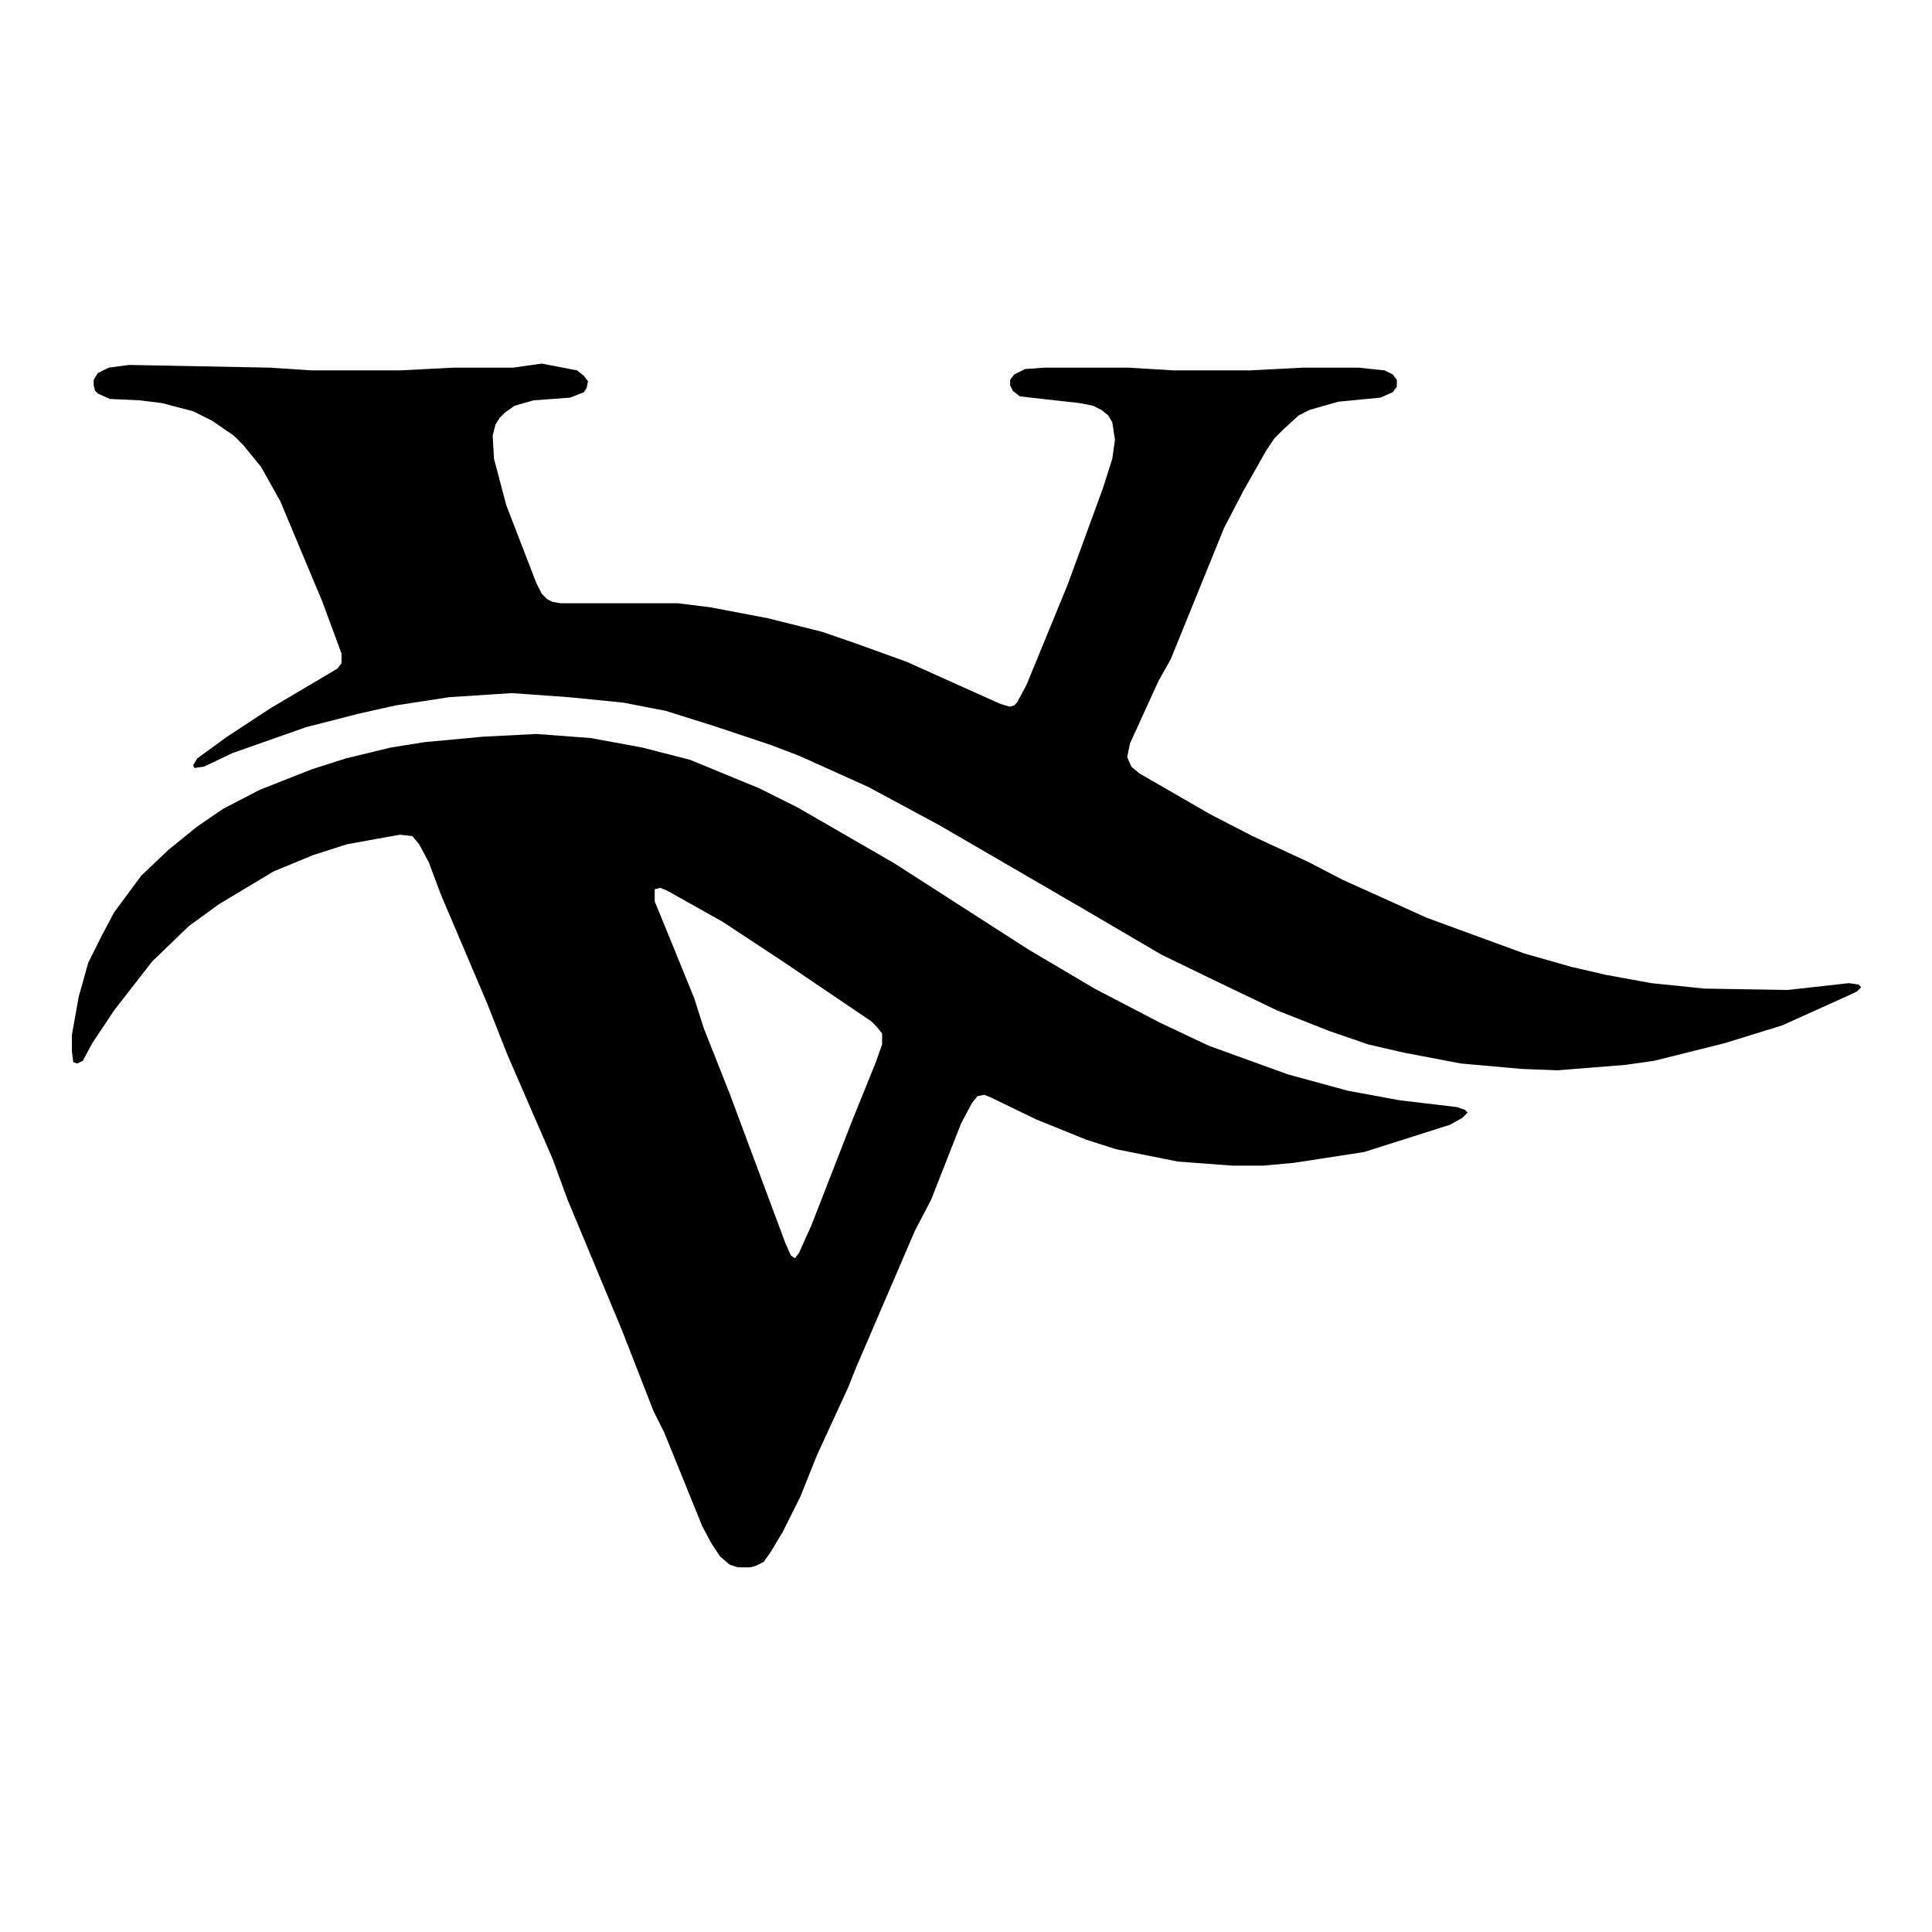
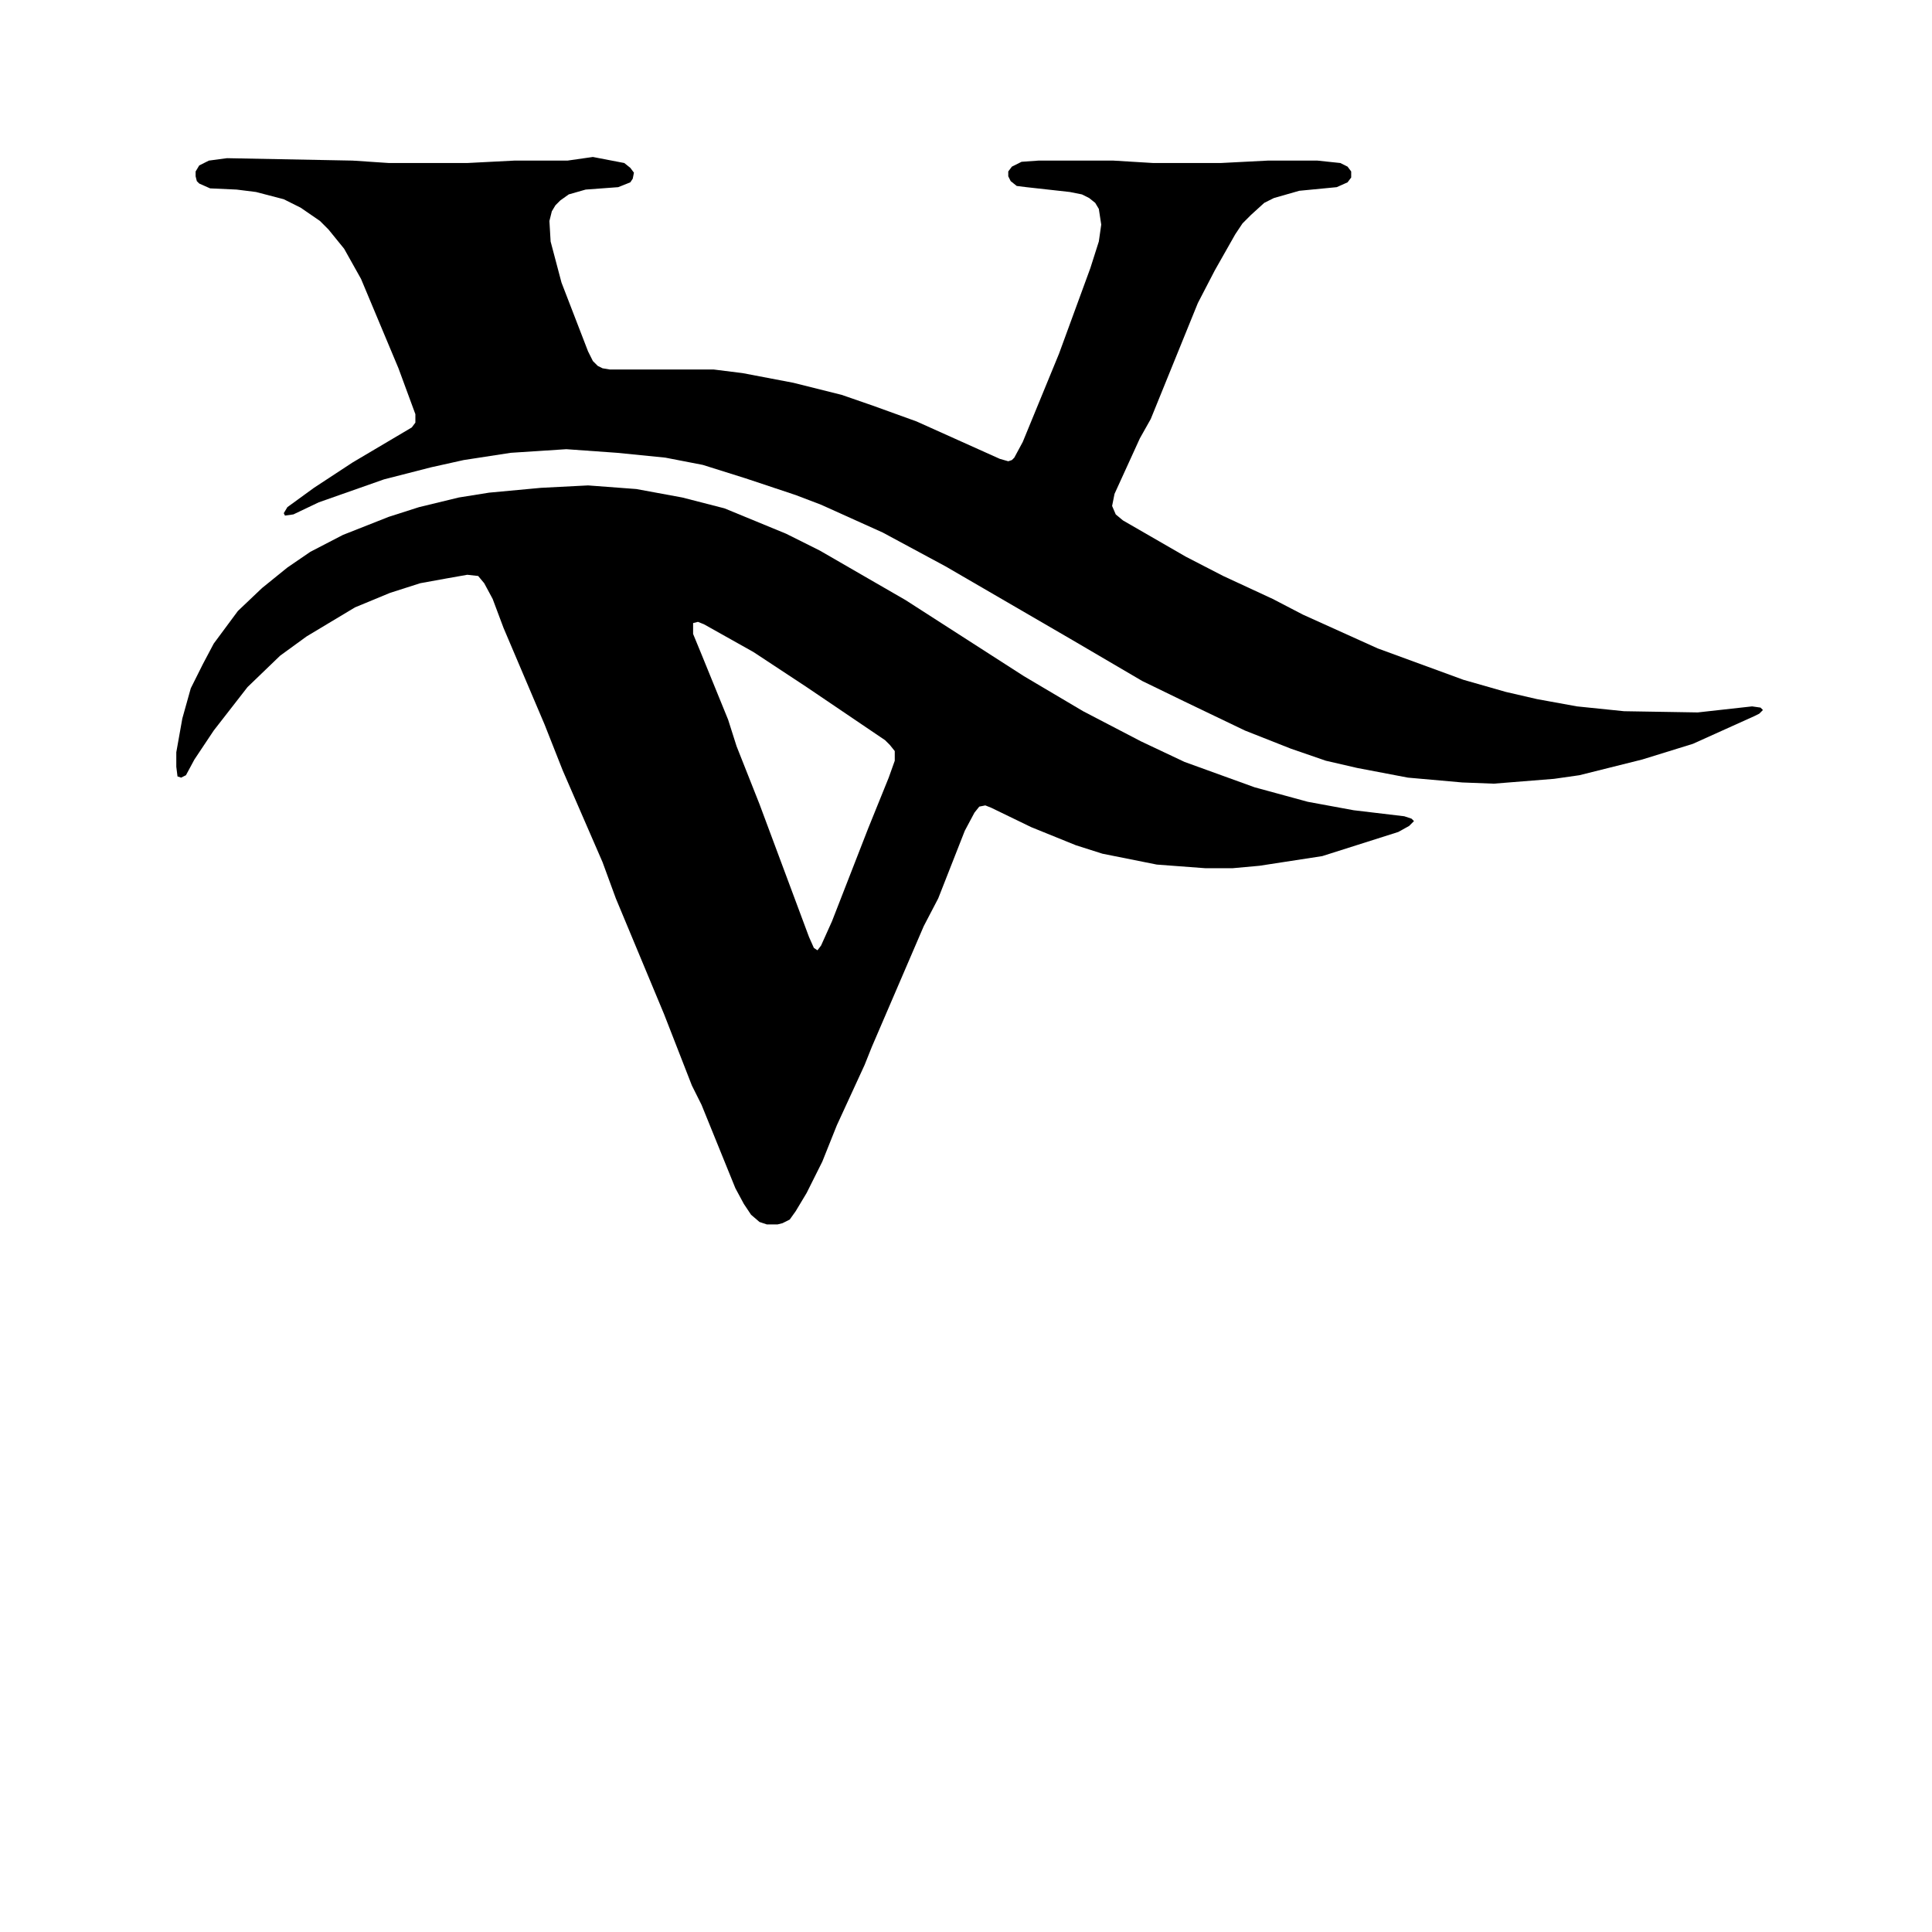
- <svg xmlns="http://www.w3.org/2000/svg" viewBox="0.932 0.779 14.188 9.890" width="16" height="16" role="img" aria-label="Veyra">
+ <svg xmlns="http://www.w3.org/2000/svg" viewBox="0 0 16 16" width="16" height="16" role="img" aria-label="Veyra">
  <g fill="currentColor" fill-rule="evenodd">
    <path d="M 1.65 1.52 L 1.63 1.50 L 1.62 1.46 L 1.62 1.42 L 1.65 1.37 L 1.73 1.33 L 1.88 1.31 L 2.92 1.33 L 3.22 1.35 L 3.87 1.35 L 4.26 1.33 L 4.70 1.33 L 4.91 1.30 L 5.17 1.35 L 5.22 1.39 L 5.25 1.43 L 5.24 1.48 L 5.22 1.51 L 5.12 1.55 L 4.85 1.57 L 4.71 1.61 L 4.64 1.66 L 4.60 1.70 L 4.57 1.75 L 4.55 1.83 L 4.56 2.00 L 4.65 2.34 L 4.87 2.91 L 4.91 2.99 L 4.95 3.03 L 4.99 3.05 L 5.05 3.06 L 5.91 3.06 L 6.15 3.09 L 6.57 3.17 L 6.97 3.27 L 7.23 3.36 L 7.59 3.49 L 8.28 3.80 L 8.35 3.82 L 8.38 3.81 L 8.40 3.79 L 8.47 3.66 L 8.77 2.93 L 9.03 2.22 L 9.10 2.00 L 9.12 1.86 L 9.10 1.73 L 9.07 1.68 L 9.02 1.64 L 8.96 1.61 L 8.86 1.59 L 8.50 1.55 L 8.42 1.54 L 8.37 1.50 L 8.35 1.46 L 8.35 1.42 L 8.38 1.38 L 8.46 1.34 L 8.60 1.33 L 9.22 1.33 L 9.55 1.35 L 10.11 1.35 L 10.50 1.33 L 10.91 1.33 L 11.10 1.35 L 11.16 1.38 L 11.19 1.42 L 11.19 1.47 L 11.16 1.51 L 11.07 1.55 L 10.76 1.58 L 10.55 1.64 L 10.47 1.68 L 10.36 1.78 L 10.29 1.85 L 10.23 1.94 L 10.06 2.24 L 9.92 2.51 L 9.53 3.47 L 9.44 3.63 L 9.23 4.09 L 9.21 4.19 L 9.24 4.26 L 9.30 4.31 L 9.82 4.61 L 10.13 4.77 L 10.54 4.96 L 10.79 5.09 L 11.41 5.37 L 12.12 5.63 L 12.47 5.73 L 12.73 5.79 L 13.06 5.85 L 13.45 5.89 L 14.06 5.90 L 14.51 5.85 L 14.58 5.86 L 14.60 5.88 L 14.57 5.91 L 14.53 5.93 L 14.02 6.16 L 13.60 6.29 L 13.08 6.42 L 12.87 6.45 L 12.37 6.49 L 12.11 6.48 L 11.66 6.44 L 11.24 6.36 L 10.98 6.30 L 10.69 6.20 L 10.31 6.05 L 9.81 5.81 L 9.46 5.64 L 8.88 5.30 L 7.83 4.69 L 7.31 4.41 L 6.80 4.18 L 6.59 4.10 L 6.17 3.96 L 5.82 3.85 L 5.51 3.79 L 5.11 3.75 L 4.69 3.72 L 4.23 3.75 L 3.84 3.81 L 3.57 3.87 L 3.18 3.97 L 2.64 4.16 L 2.43 4.26 L 2.36 4.27 L 2.35 4.25 L 2.38 4.20 L 2.60 4.04 L 2.92 3.83 L 3.41 3.54 L 3.44 3.50 L 3.44 3.43 L 3.30 3.05 L 2.99 2.31 L 2.85 2.06 L 2.72 1.90 L 2.65 1.83 L 2.49 1.72 L 2.35 1.65 L 2.12 1.59 L 1.96 1.57 L 1.74 1.56 Z" />
    <path d="M 3.96 4.77 L 3.87 4.76 L 3.70 4.79 L 3.48 4.83 L 3.23 4.91 L 2.94 5.03 L 2.54 5.27 L 2.32 5.43 L 2.05 5.69 L 1.77 6.05 L 1.61 6.29 L 1.54 6.42 L 1.50 6.44 L 1.47 6.43 L 1.46 6.35 L 1.46 6.23 L 1.51 5.95 L 1.58 5.70 L 1.68 5.50 L 1.77 5.33 L 1.97 5.06 L 2.17 4.87 L 2.38 4.70 L 2.57 4.57 L 2.84 4.43 L 3.22 4.28 L 3.47 4.20 L 3.80 4.12 L 4.05 4.08 L 4.48 4.04 L 4.87 4.02 L 5.27 4.05 L 5.65 4.12 L 6.00 4.21 L 6.51 4.42 L 6.79 4.56 L 7.50 4.97 L 8.48 5.60 L 8.97 5.89 L 9.45 6.14 L 9.81 6.31 L 10.39 6.52 L 10.83 6.64 L 11.21 6.71 L 11.63 6.76 L 11.69 6.78 L 11.71 6.80 L 11.67 6.84 L 11.58 6.89 L 10.95 7.09 L 10.43 7.17 L 10.21 7.19 L 9.98 7.19 L 9.58 7.16 L 9.13 7.07 L 8.91 7.00 L 8.54 6.85 L 8.21 6.69 L 8.16 6.67 L 8.11 6.68 L 8.07 6.73 L 7.99 6.88 L 7.77 7.44 L 7.65 7.67 L 7.22 8.67 L 7.16 8.82 L 6.93 9.32 L 6.81 9.62 L 6.68 9.88 L 6.59 10.03 L 6.54 10.10 L 6.48 10.13 L 6.44 10.14 L 6.35 10.14 L 6.29 10.12 L 6.22 10.06 L 6.16 9.97 L 6.09 9.84 L 5.81 9.15 L 5.73 8.99 L 5.50 8.40 L 5.10 7.44 L 4.99 7.14 L 4.66 6.38 L 4.51 6.00 L 4.17 5.20 L 4.08 4.96 L 4.01 4.83 Z M 5.74 5.16 L 5.74 5.19 L 5.74 5.25 L 5.81 5.42 L 6.03 5.96 L 6.10 6.18 L 6.29 6.66 L 6.70 7.76 L 6.74 7.85 L 6.77 7.87 L 6.80 7.83 L 6.89 7.63 L 7.19 6.86 L 7.36 6.44 L 7.41 6.30 L 7.41 6.22 L 7.37 6.17 L 7.33 6.13 L 6.68 5.69 L 6.24 5.40 L 5.83 5.17 L 5.78 5.15 Z" />
  </g>
</svg>
